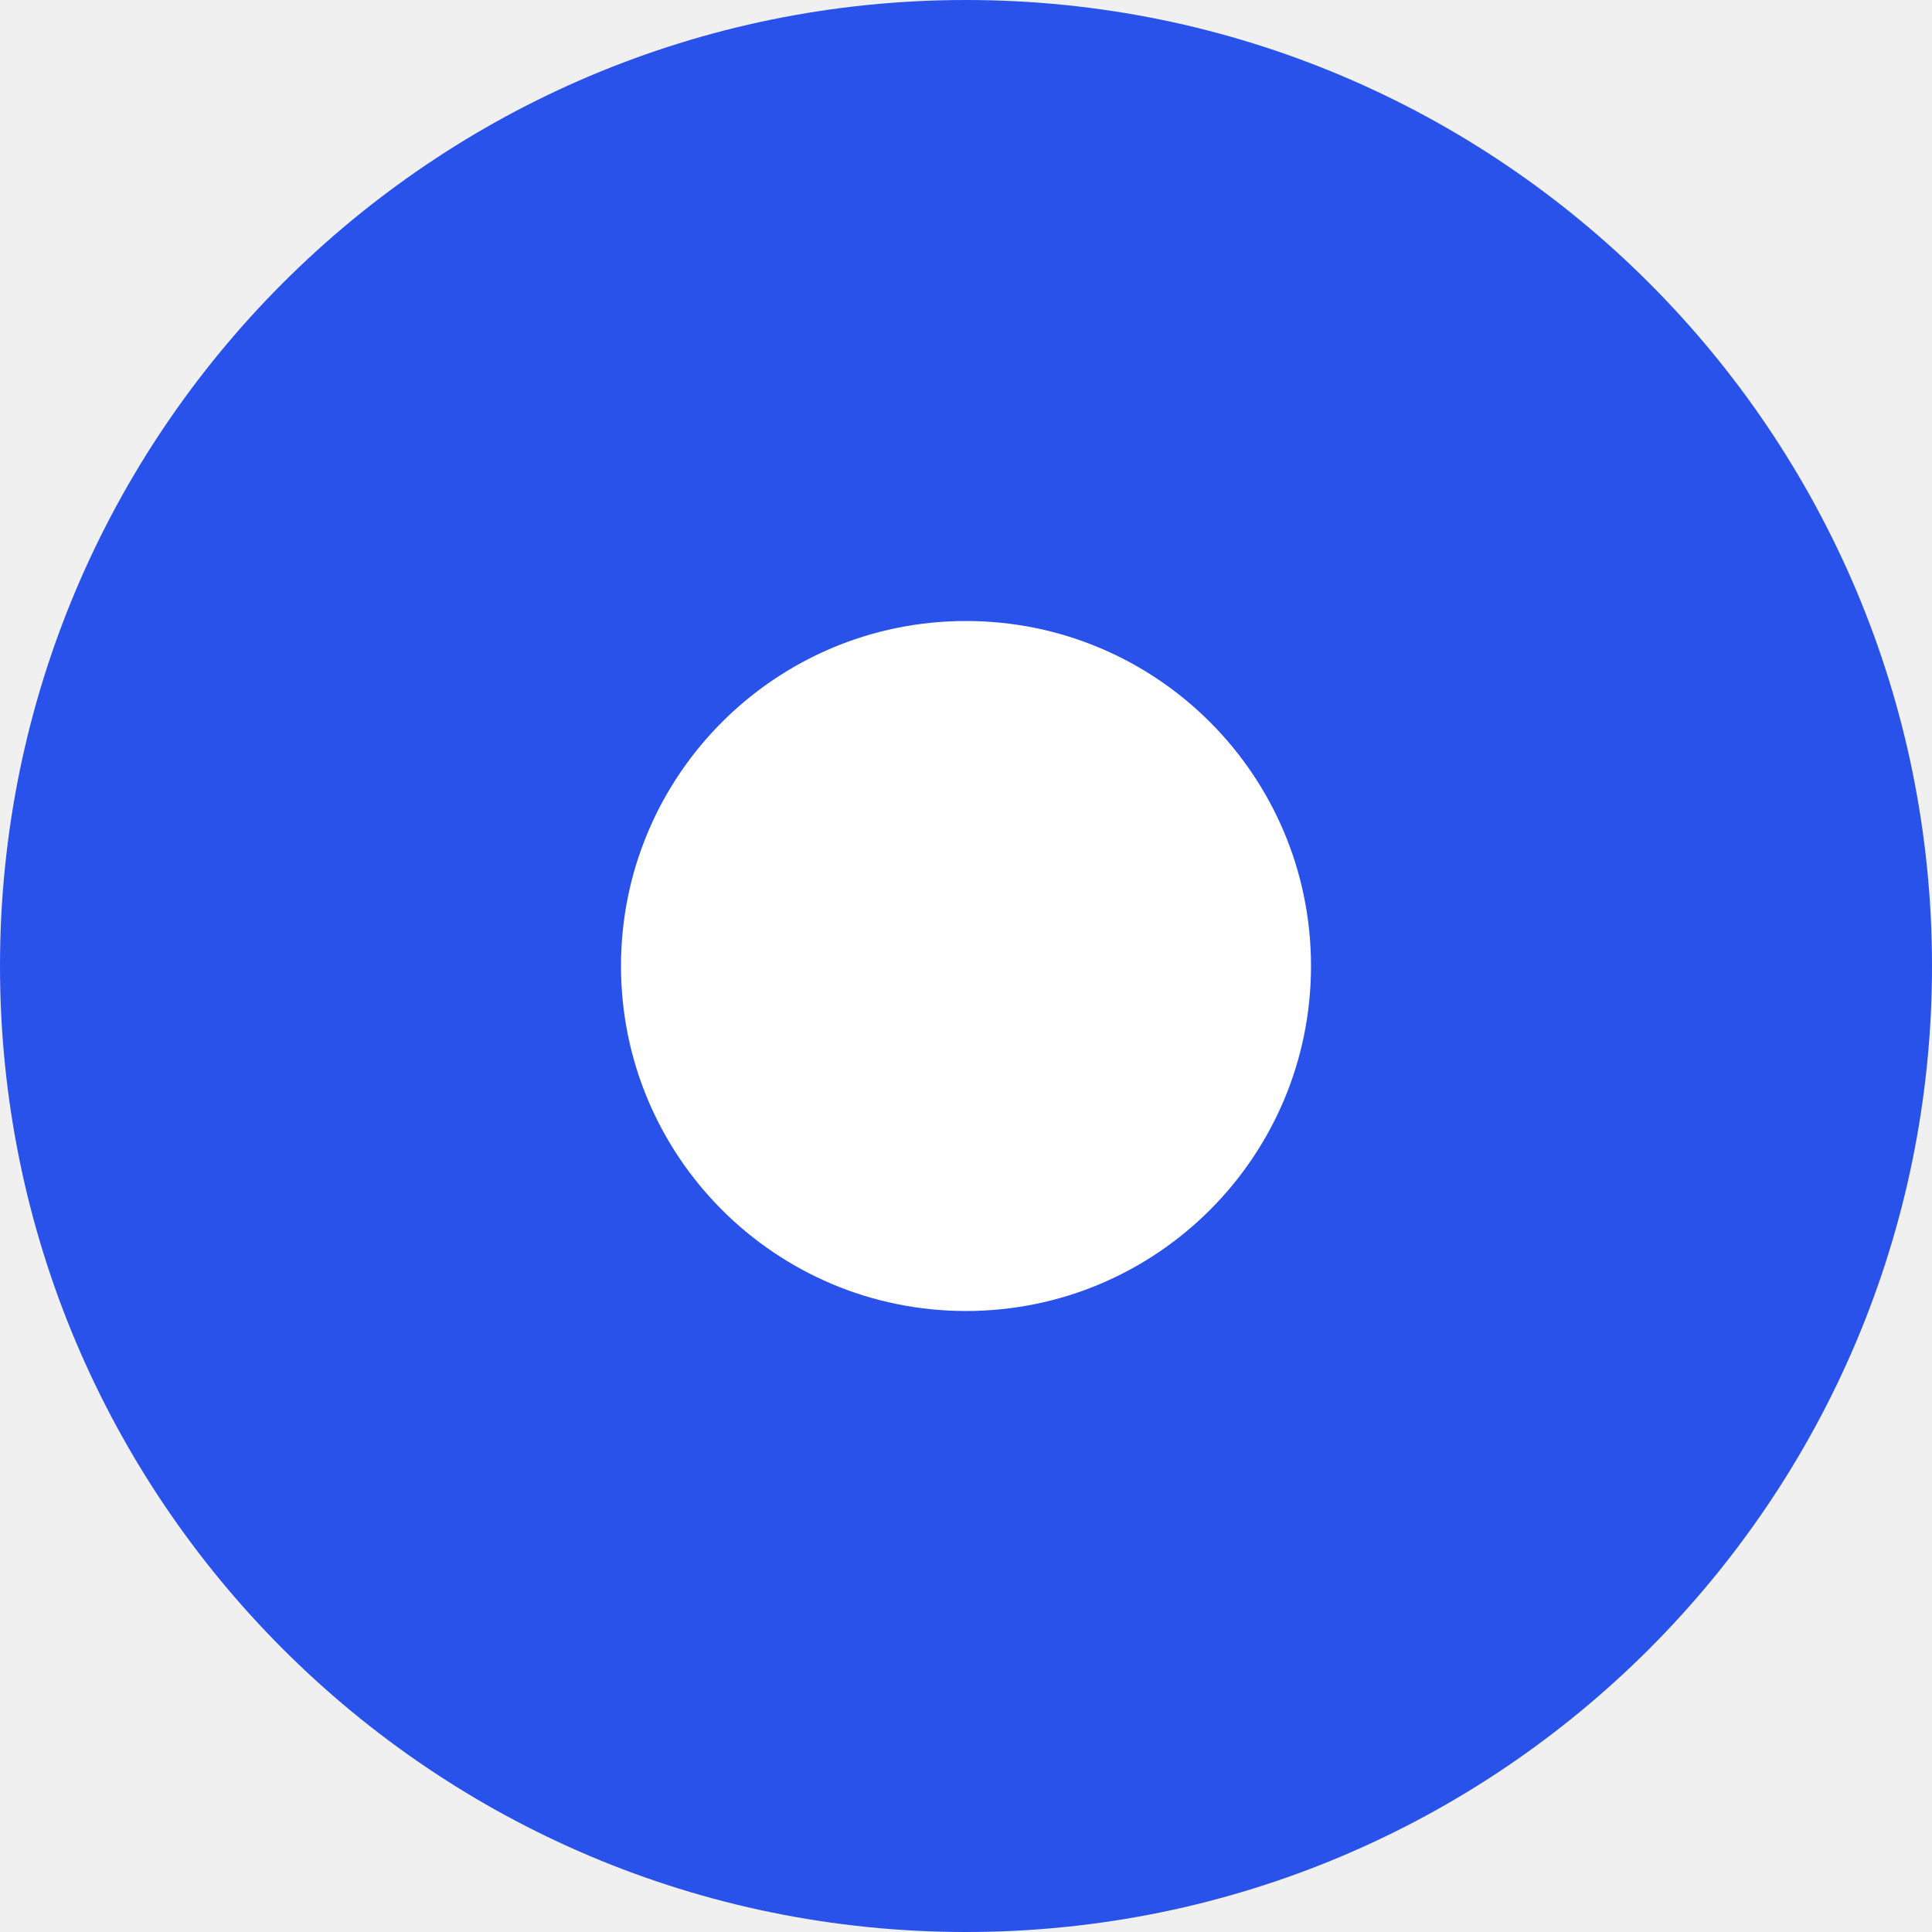
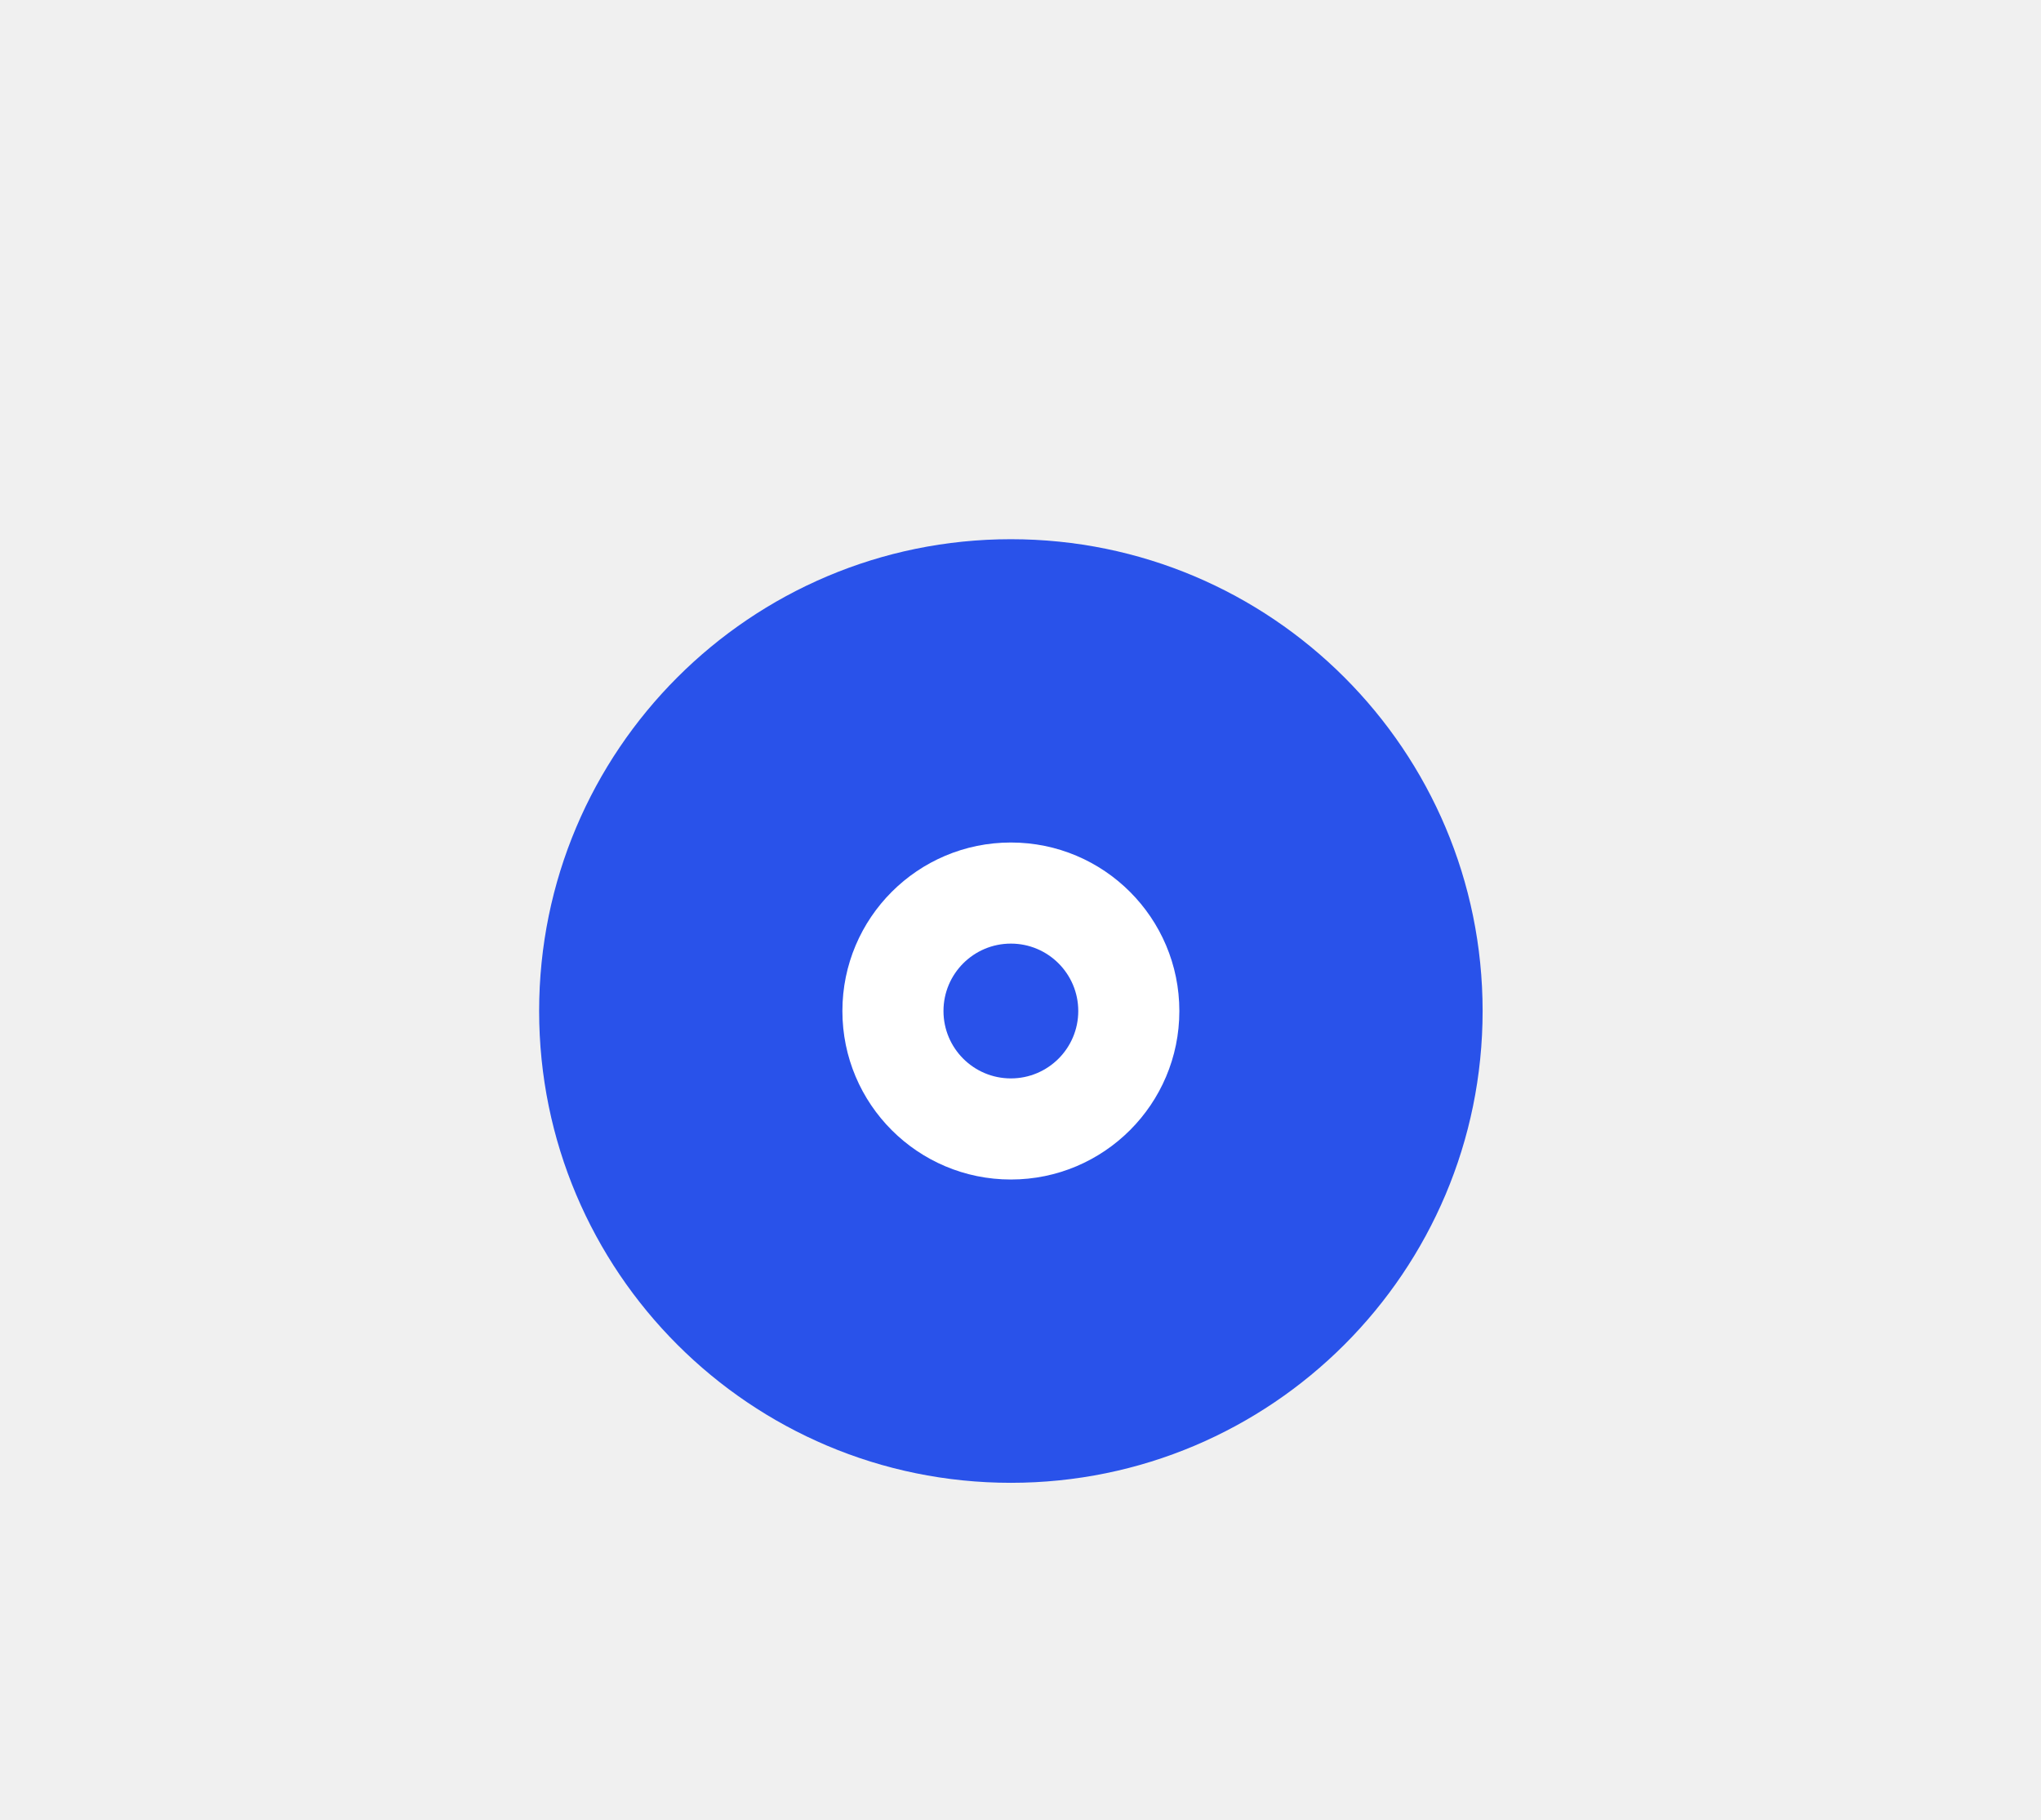
- <svg xmlns="http://www.w3.org/2000/svg" width="28" height="28" viewBox="0 0 28 28" fill="none">
-   <rect width="28" height="28" rx="14" fill="#2952EA" />
-   <circle cx="14" cy="14" r="5" fill="white" />
+ <svg xmlns="http://www.w3.org/2000/svg" width="212" height="189" viewBox="0 0 212 189" fill="none">
+   <g transform="translate(56, 56) scale(3.5)">
+     <circle cx="14" cy="14" r="14" fill="#2952EA" stroke="none" />
+     <path d="M14 9a5 5 0 1 1 0 10 5 5 0 0 1 0-10z" fill="white" stroke="none" />
+     <path d="M14 12a2 2 0 1 0 0 4 2 2 0 0 0 0-4z" fill="#2952EA" stroke="none" />
+   </g>
</svg>
